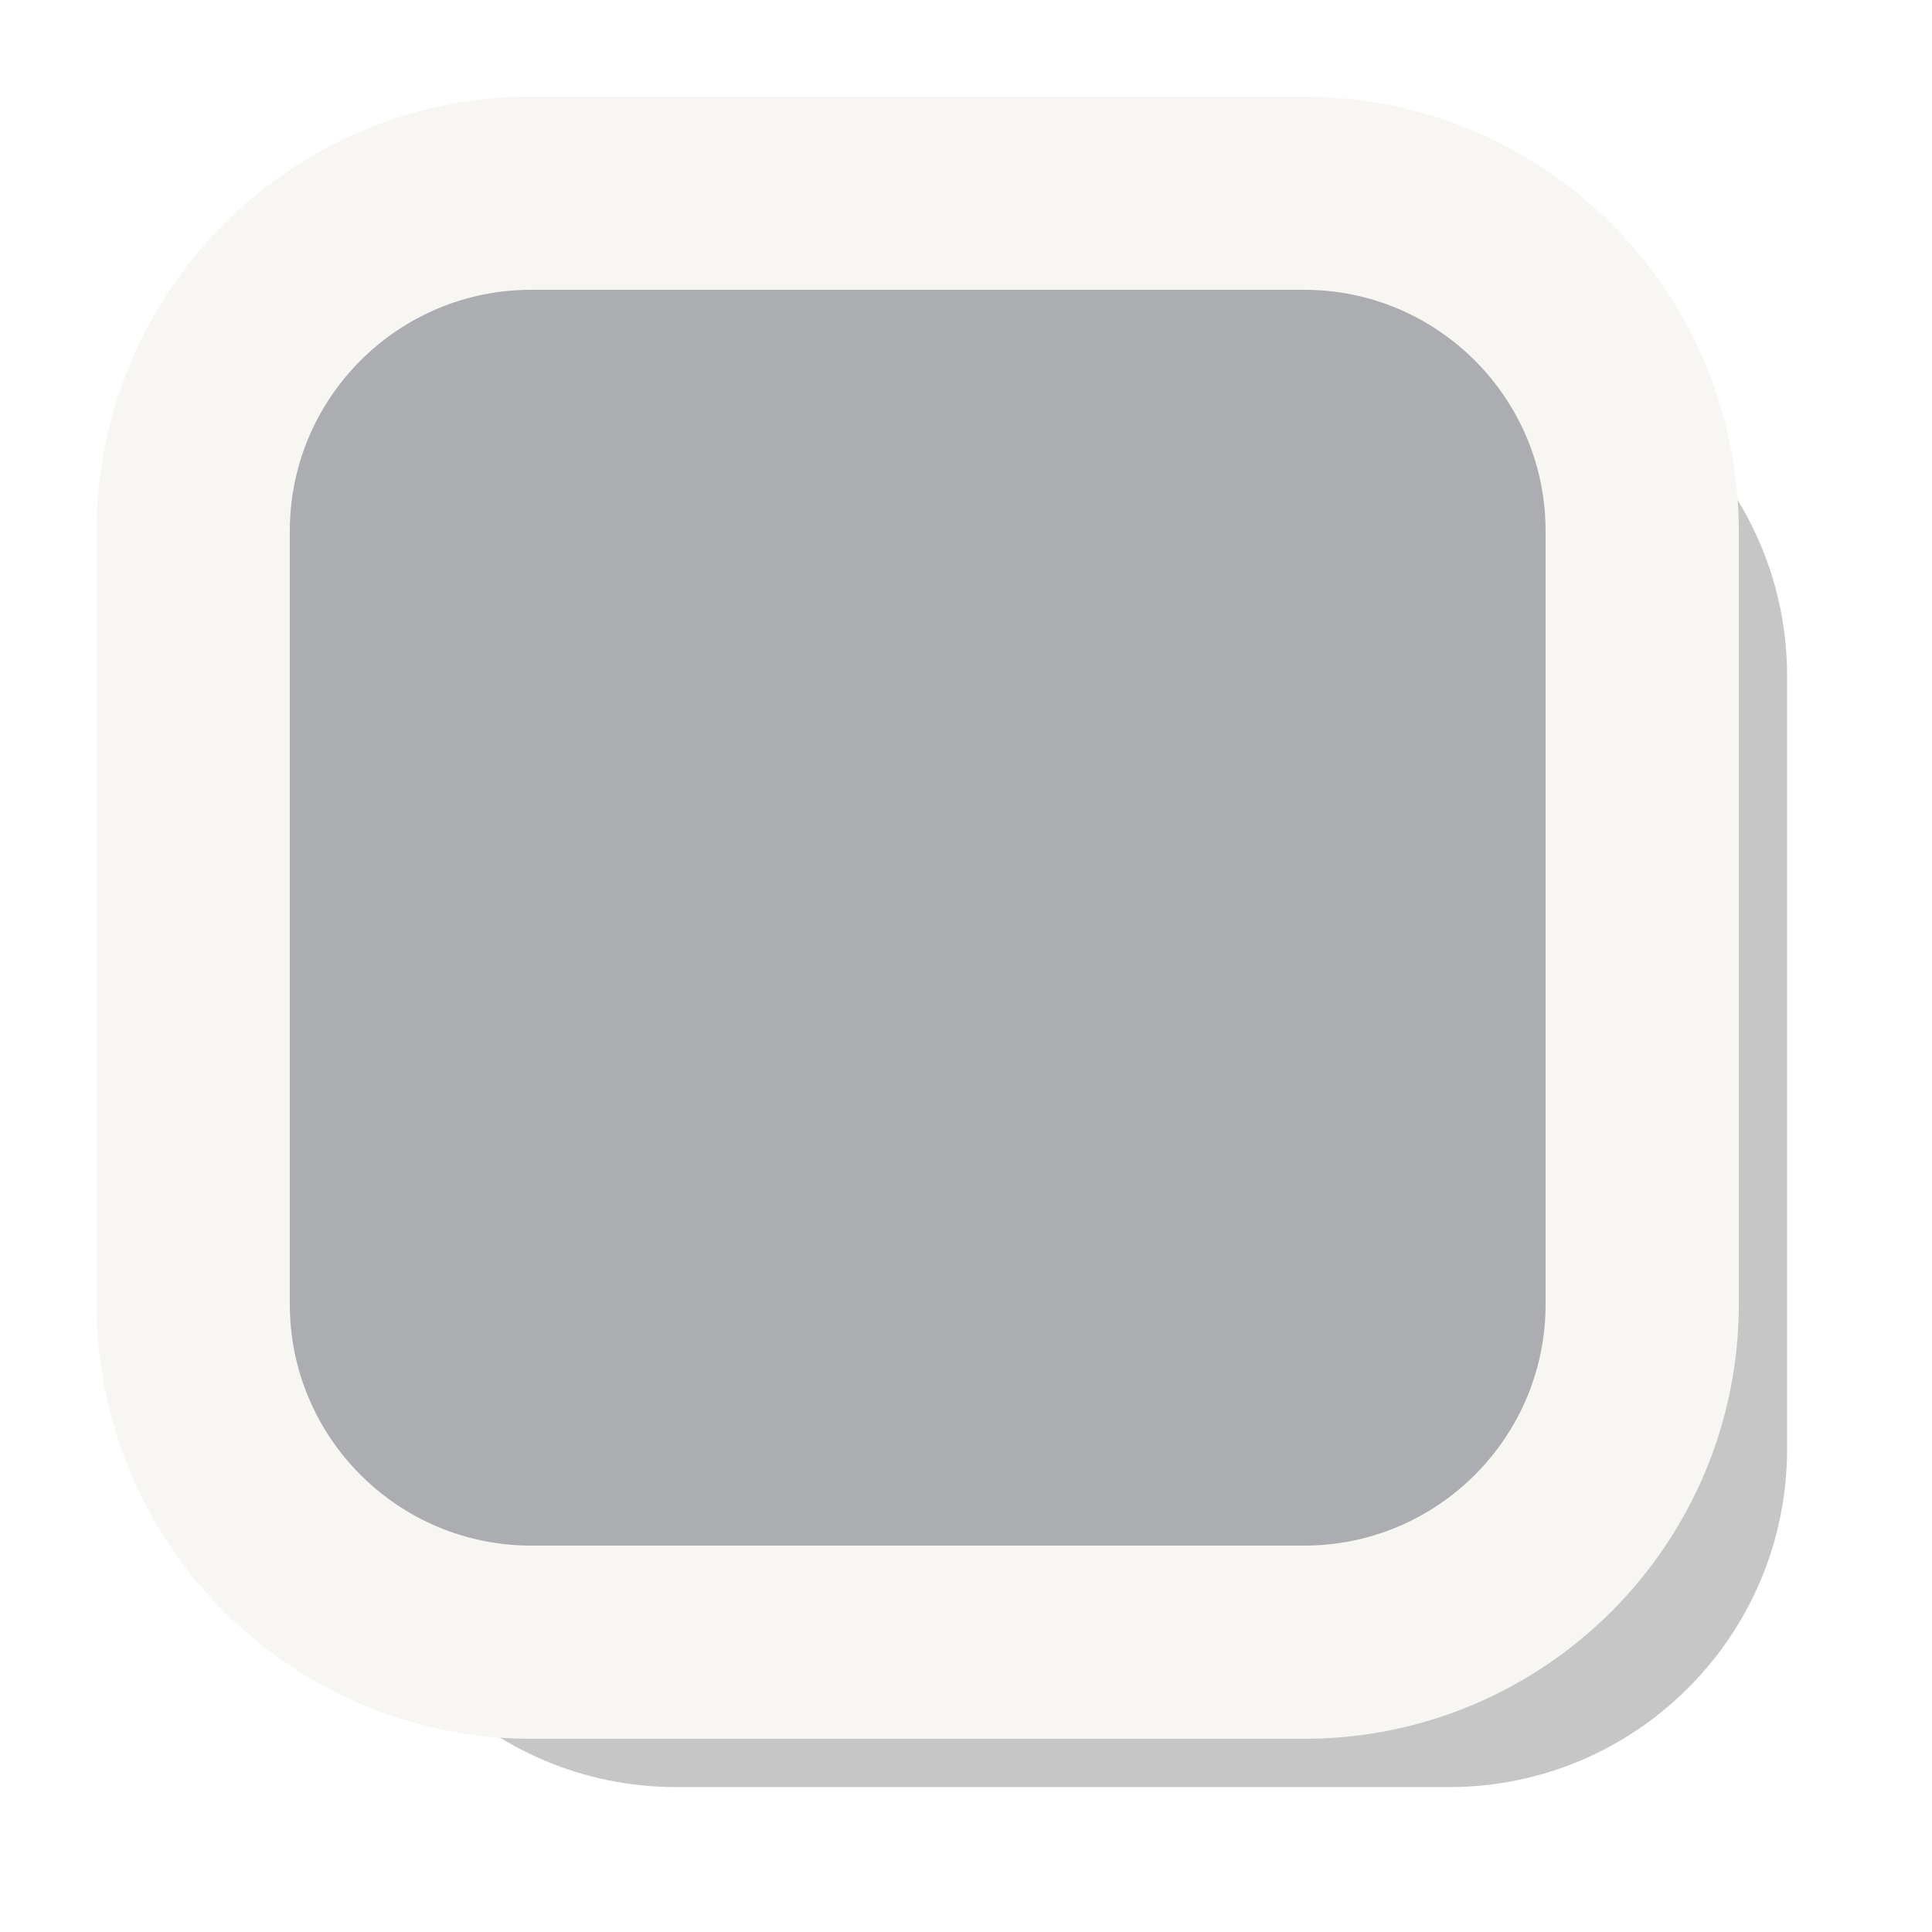
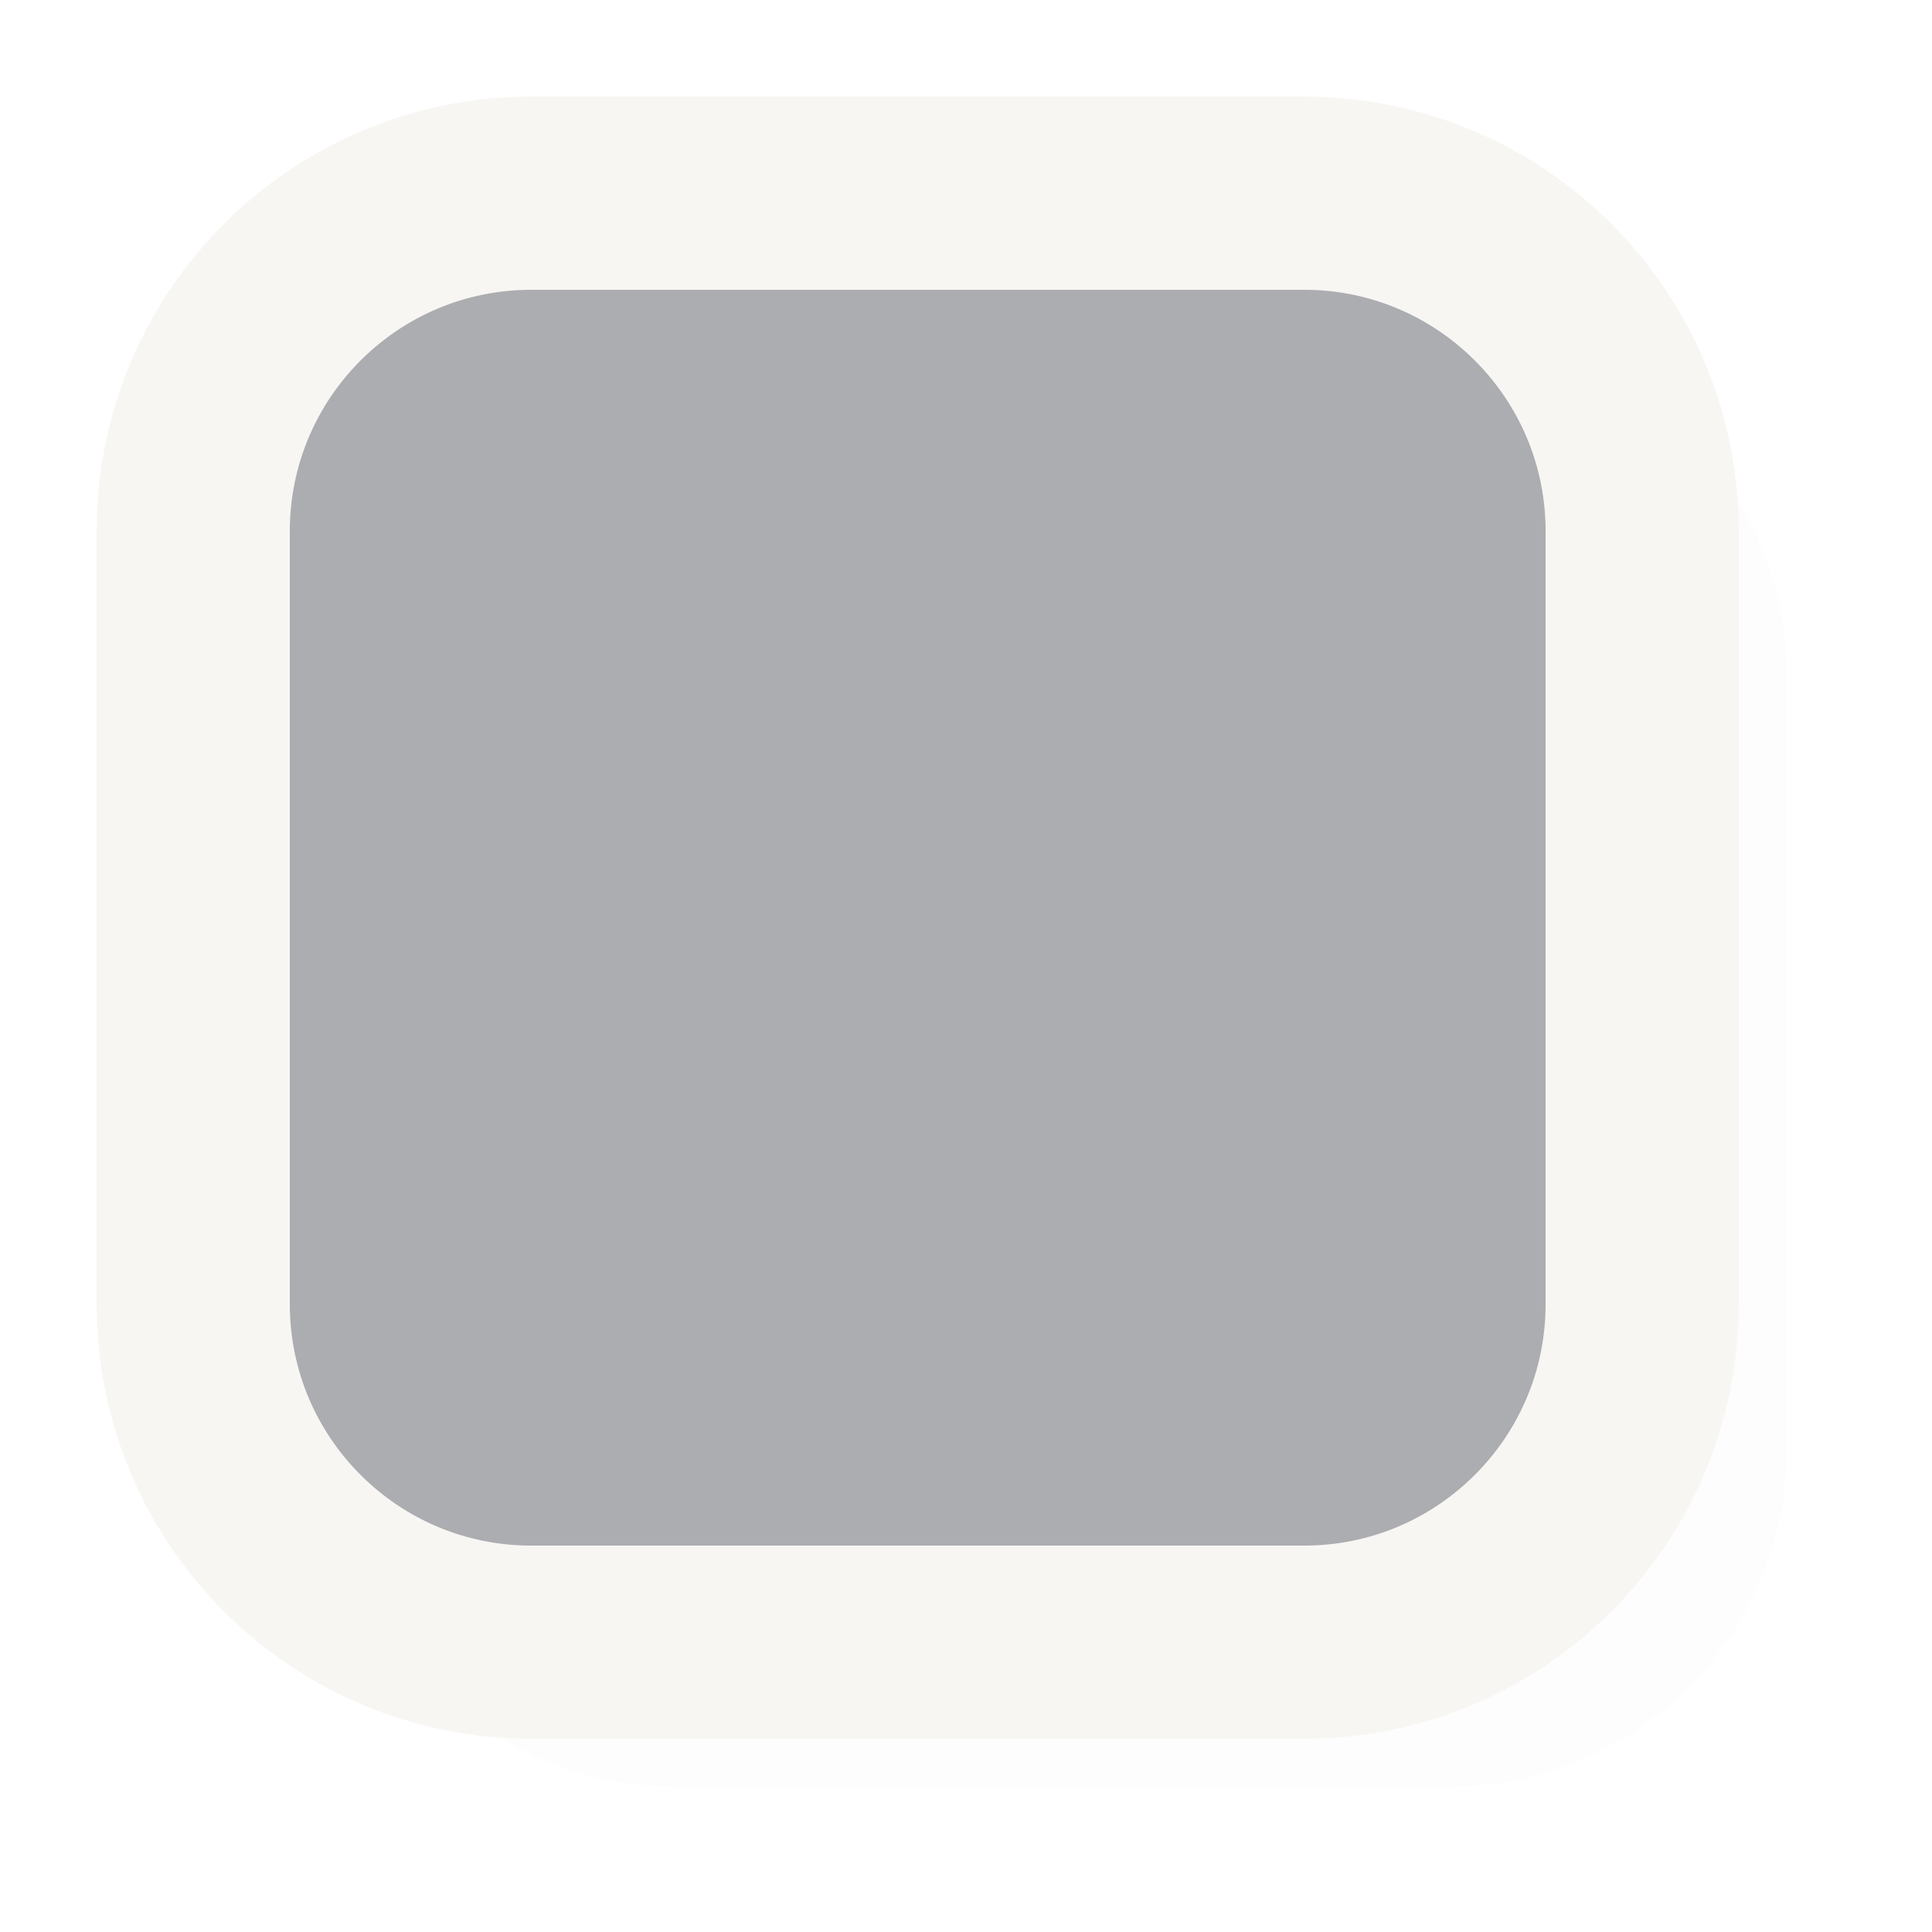
<svg xmlns="http://www.w3.org/2000/svg" width="20" height="20" viewBox="0 0 20 20">
  <g opacity=".38">
-     <rect x="2" y="2" width="15" height="15" rx="3.5" fill="#05060A" fill-opacity="0.60" transform="translate(1.5 1.5)" />
+     <rect x="2" y="2" width="15" height="15" rx="3.5" fill="#ECE8DF" fill-opacity="0.13" transform="translate(1.5 1.5)" />
    <rect x="2" y="2" width="15" height="15" rx="3.5" fill="#252733" stroke="#ECE8DF" stroke-width="2" />
  </g>
</svg>
